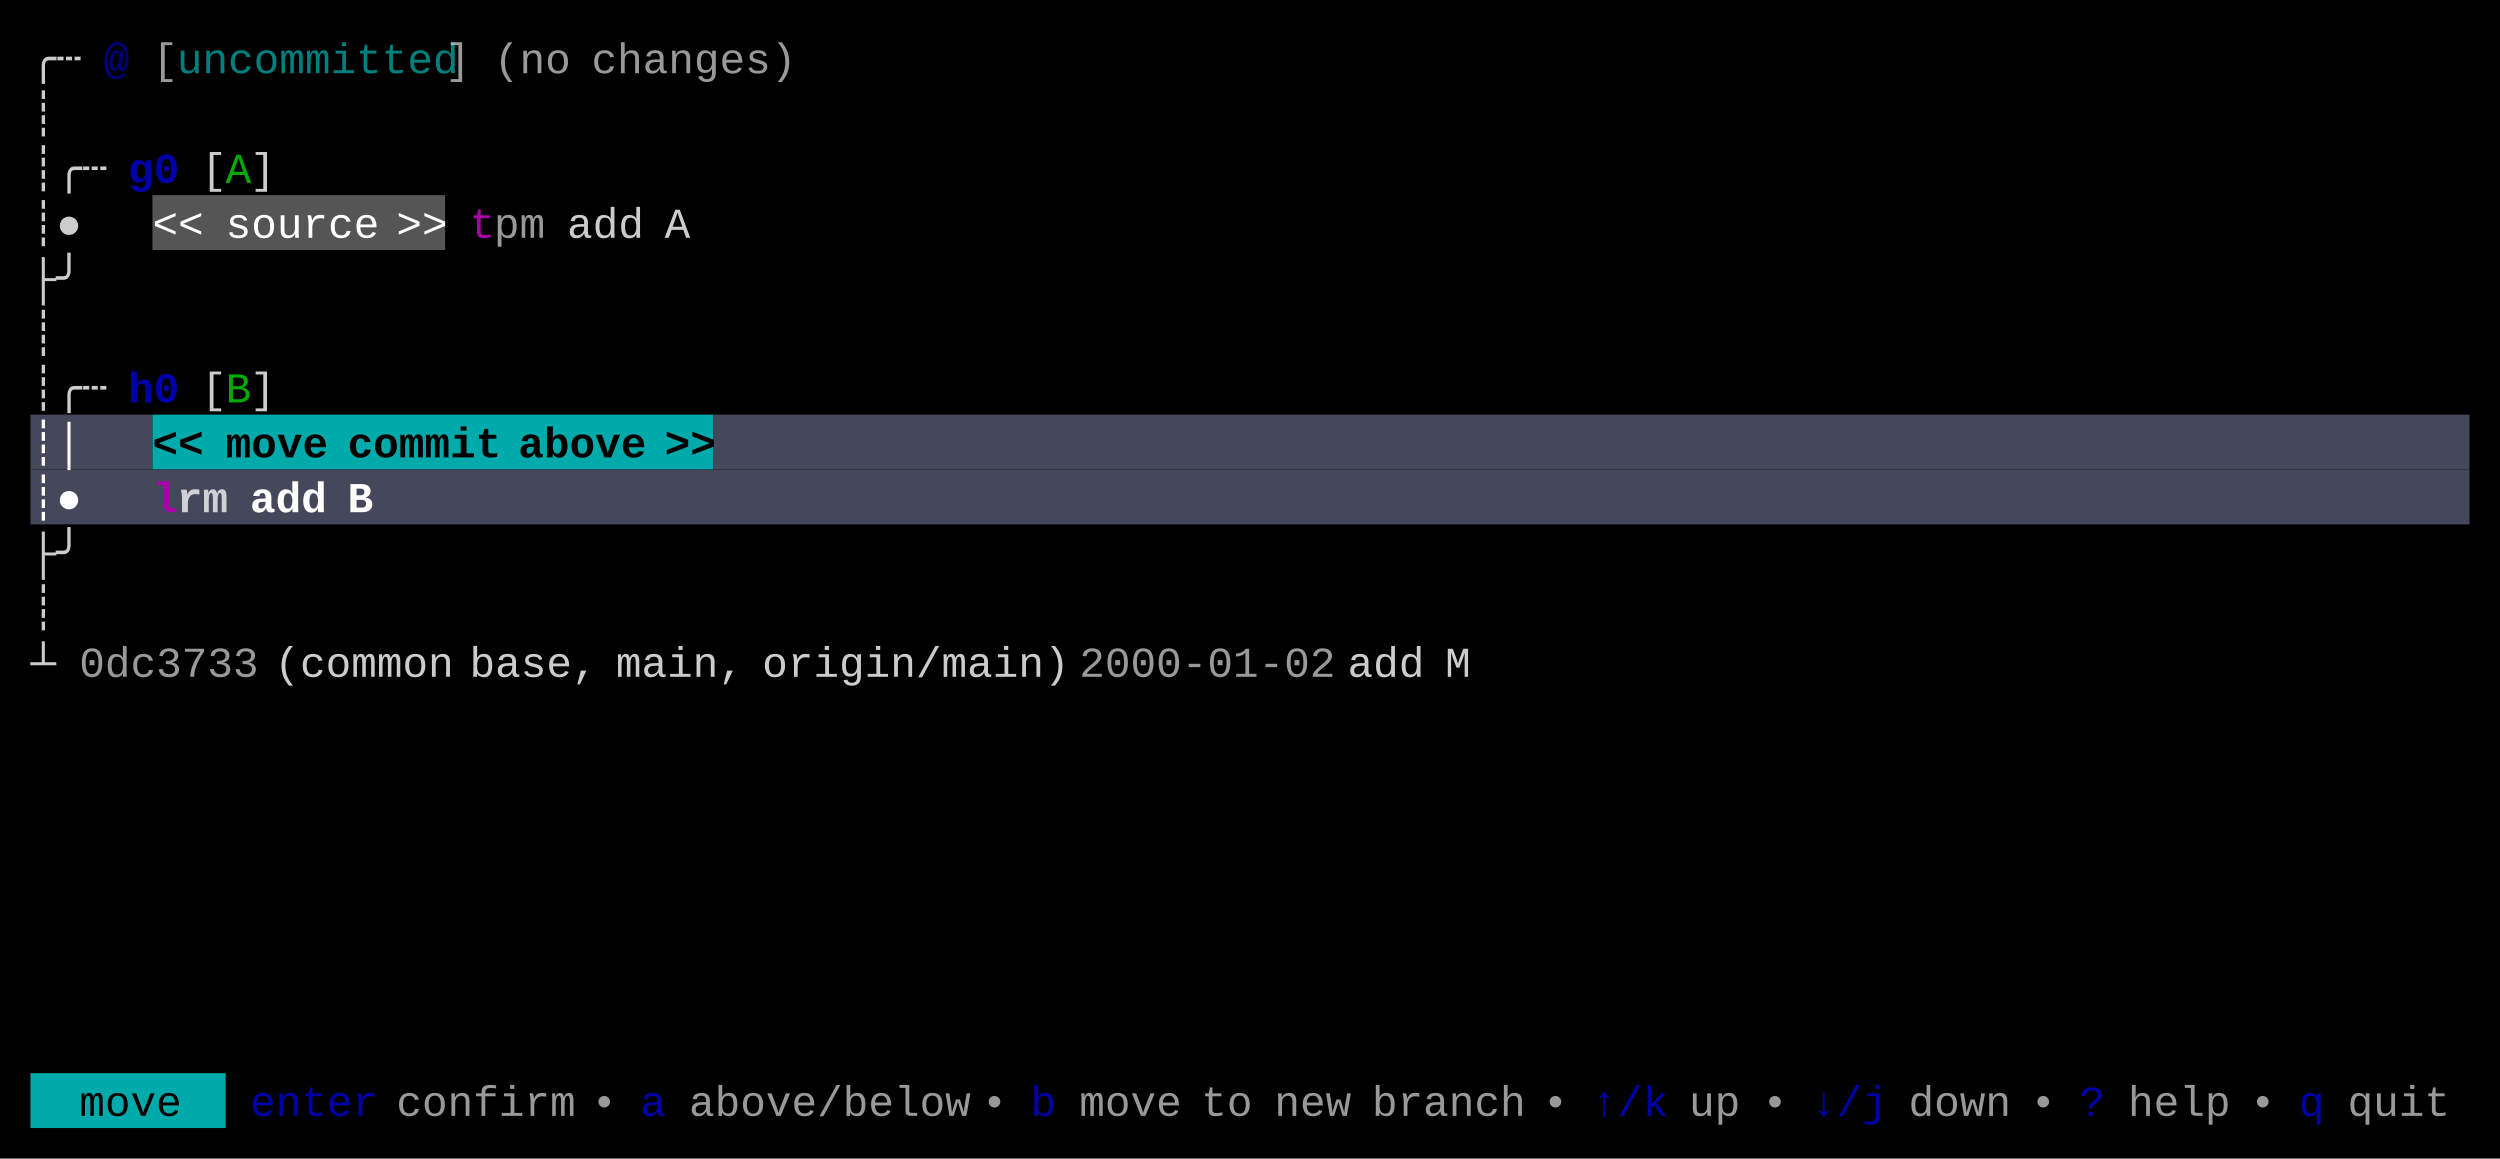
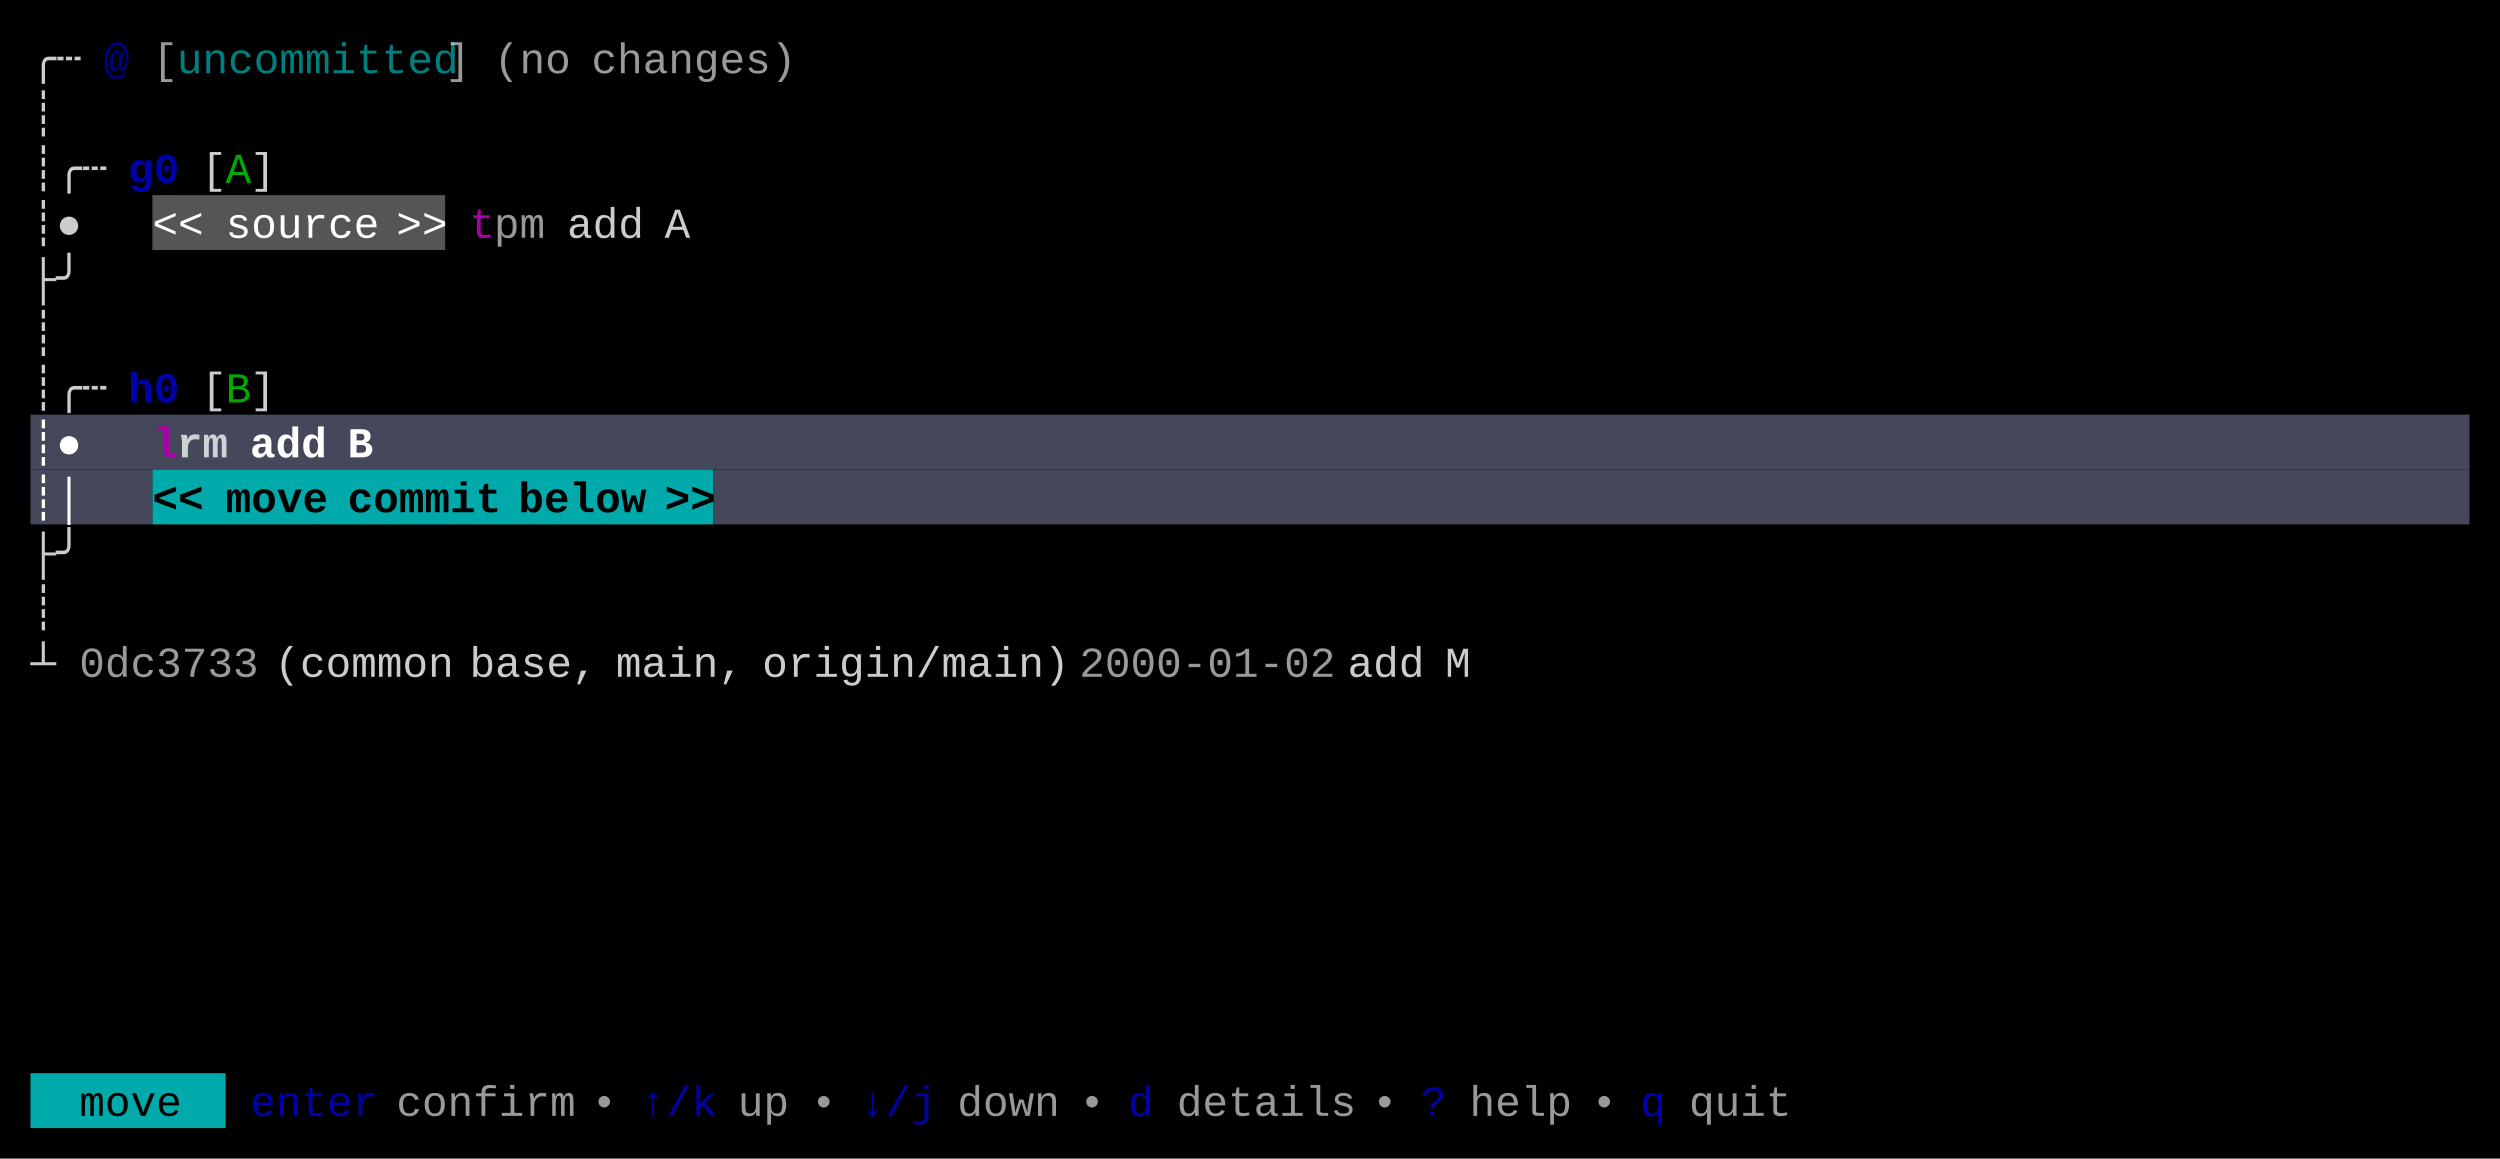
<svg xmlns="http://www.w3.org/2000/svg" width="820" height="380" viewBox="0 0 820 380">
  <rect x="0" y="0" width="820" height="380" fill="#000000" />
  <rect x="50" y="64" width="96" height="18" fill="#555555" />
-   <rect x="10" y="136" width="40" height="18" fill="#45475A" />
-   <rect x="50" y="136" width="184" height="18" fill="#00AAAA" />
-   <rect x="234" y="136" width="576" height="18" fill="#45475A" />
-   <rect x="10" y="154" width="800" height="18" fill="#45475A" />
+   <rect x="10" y="136" width="800" height="18" fill="#45475A" />
+   <rect x="10" y="154" width="40" height="18" fill="#45475A" />
+   <rect x="50" y="154" width="184" height="18" fill="#00AAAA" />
+   <rect x="234" y="154" width="576" height="18" fill="#45475A" />
  <rect x="10" y="352" width="64" height="18" fill="#00AAAA" />
  <g font-family="Menlo, Monaco, 'Courier New', monospace" font-size="14" xml:space="preserve">
    <text x="10 18" y="24" style="fill:#CCCCCC;">╭┄</text>
    <text x="34" y="24" style="fill:#0000AA;font-weight:bold;opacity:0.75;">@</text>
    <text x="50" y="24" style="fill:#CCCCCC;opacity:0.75;">[</text>
    <text x="58 66 74 82 90 98 106 114 122 130 138" y="24" style="fill:#00AAAA;opacity:0.75;">uncommitted</text>
    <text x="146" y="24" style="fill:#CCCCCC;opacity:0.75;">]</text>
    <text x="162 170 178" y="24" style="fill:#CCCCCC;opacity:0.75;">(no</text>
    <text x="194 202 210 218 226 234 242 250" y="24" style="fill:#CCCCCC;opacity:0.75;">changes)</text>
    <text x="10" y="42" style="fill:#CCCCCC;">┊</text>
    <text x="10 18 26" y="60" style="fill:#CCCCCC;">┊╭┄</text>
    <text x="42 50" y="60" style="fill:#0000AA;font-weight:bold;">g0</text>
    <text x="66" y="60" style="fill:#CCCCCC;">[</text>
    <text x="74" y="60" style="fill:#00AA00;">A</text>
    <text x="82" y="60" style="fill:#CCCCCC;">]</text>
    <text x="10 18" y="78" style="fill:#CCCCCC;">┊●</text>
    <text x="50 58" y="78" style="fill:#FFFFFF;">&lt;&lt;</text>
    <text x="74 82 90 98 106 114" y="78" style="fill:#FFFFFF;">source</text>
    <text x="130 138" y="78" style="fill:#FFFFFF;">&gt;&gt;</text>
    <text x="154" y="78" style="fill:#AA00AA;">t</text>
    <text x="162 170" y="78" style="fill:#CCCCCC;opacity:0.75;">pm</text>
    <text x="186 194 202" y="78" style="fill:#CCCCCC;">add</text>
    <text x="218" y="78" style="fill:#CCCCCC;">A</text>
    <text x="10 18" y="96" style="fill:#CCCCCC;">├╯</text>
    <text x="10" y="114" style="fill:#CCCCCC;">┊</text>
    <text x="10 18 26" y="132" style="fill:#CCCCCC;">┊╭┄</text>
    <text x="42 50" y="132" style="fill:#0000AA;font-weight:bold;">h0</text>
    <text x="66" y="132" style="fill:#CCCCCC;">[</text>
    <text x="74" y="132" style="fill:#00AA00;">B</text>
    <text x="82" y="132" style="fill:#CCCCCC;">]</text>
-     <text x="10 18" y="150" style="fill:#FFFFFF;font-weight:bold;">┊│</text>
-     <text x="50 58" y="150" style="fill:#000000;font-weight:bold;">&lt;&lt;</text>
-     <text x="74 82 90 98" y="150" style="fill:#000000;font-weight:bold;">move</text>
-     <text x="114 122 130 138 146 154" y="150" style="fill:#000000;font-weight:bold;">commit</text>
-     <text x="170 178 186 194 202" y="150" style="fill:#000000;font-weight:bold;">above</text>
-     <text x="218 226" y="150" style="fill:#000000;font-weight:bold;">&gt;&gt;</text>
-     <text x="10 18" y="168" style="fill:#FFFFFF;font-weight:bold;">┊●</text>
-     <text x="50" y="168" style="fill:#AA00AA;font-weight:bold;">l</text>
-     <text x="58 66" y="168" style="fill:#FFFFFF;font-weight:bold;opacity:0.75;">rm</text>
-     <text x="82 90 98" y="168" style="fill:#FFFFFF;font-weight:bold;">add</text>
-     <text x="114" y="168" style="fill:#FFFFFF;font-weight:bold;">B</text>
+     <text x="10 18" y="150" style="fill:#FFFFFF;font-weight:bold;">┊●</text>
+     <text x="50" y="150" style="fill:#AA00AA;font-weight:bold;">l</text>
+     <text x="58 66" y="150" style="fill:#FFFFFF;font-weight:bold;opacity:0.75;">rm</text>
+     <text x="82 90 98" y="150" style="fill:#FFFFFF;font-weight:bold;">add</text>
+     <text x="114" y="150" style="fill:#FFFFFF;font-weight:bold;">B</text>
+     <text x="10 18" y="168" style="fill:#FFFFFF;font-weight:bold;">┊│</text>
+     <text x="50 58" y="168" style="fill:#000000;font-weight:bold;">&lt;&lt;</text>
+     <text x="74 82 90 98" y="168" style="fill:#000000;font-weight:bold;">move</text>
+     <text x="114 122 130 138 146 154" y="168" style="fill:#000000;font-weight:bold;">commit</text>
+     <text x="170 178 186 194 202" y="168" style="fill:#000000;font-weight:bold;">below</text>
+     <text x="218 226" y="168" style="fill:#000000;font-weight:bold;">&gt;&gt;</text>
    <text x="10 18" y="186" style="fill:#CCCCCC;">├╯</text>
    <text x="10" y="204" style="fill:#CCCCCC;">┊</text>
    <text x="10" y="222" style="fill:#CCCCCC;">┴</text>
    <text x="26 34 42 50 58 66 74" y="222" style="fill:#CCCCCC;opacity:0.75;">0dc3733</text>
    <text x="90 98 106 114 122 130 138" y="222" style="fill:#CCCCCC;">(common</text>
    <text x="154 162 170 178 186" y="222" style="fill:#CCCCCC;">base,</text>
    <text x="202 210 218 226 234" y="222" style="fill:#CCCCCC;">main,</text>
    <text x="250 258 266 274 282 290 298 306 314 322 330 338" y="222" style="fill:#CCCCCC;">origin/main)</text>
    <text x="354 362 370 378 386 394 402 410 418 426" y="222" style="fill:#CCCCCC;opacity:0.75;">2000-01-02</text>
    <text x="442 450 458" y="222" style="fill:#CCCCCC;">add</text>
    <text x="474" y="222" style="fill:#CCCCCC;">M</text>
    <text x="26 34 42 50" y="366" style="fill:#000000;">move</text>
    <text x="82 90 98 106 114" y="366" style="fill:#0000AA;">enter</text>
    <text x="130 138 146 154 162 170 178" y="366" style="fill:#CCCCCC;opacity:0.75;">confirm</text>
    <text x="194" y="366" style="fill:#CCCCCC;opacity:0.75;">•</text>
-     <text x="210" y="366" style="fill:#0000AA;">a</text>
-     <text x="226 234 242 250 258 266 274 282 290 298 306" y="366" style="fill:#CCCCCC;opacity:0.75;">above/below</text>
-     <text x="322" y="366" style="fill:#CCCCCC;opacity:0.75;">•</text>
-     <text x="338" y="366" style="fill:#0000AA;">b</text>
-     <text x="354 362 370 378" y="366" style="fill:#CCCCCC;opacity:0.75;">move</text>
-     <text x="394 402" y="366" style="fill:#CCCCCC;opacity:0.75;">to</text>
-     <text x="418 426 434" y="366" style="fill:#CCCCCC;opacity:0.75;">new</text>
-     <text x="450 458 466 474 482 490" y="366" style="fill:#CCCCCC;opacity:0.75;">branch</text>
-     <text x="506" y="366" style="fill:#CCCCCC;opacity:0.75;">•</text>
-     <text x="522 530 538" y="366" style="fill:#0000AA;">↑/k</text>
-     <text x="554 562" y="366" style="fill:#CCCCCC;opacity:0.75;">up</text>
-     <text x="578" y="366" style="fill:#CCCCCC;opacity:0.75;">•</text>
-     <text x="594 602 610" y="366" style="fill:#0000AA;">↓/j</text>
-     <text x="626 634 642 650" y="366" style="fill:#CCCCCC;opacity:0.75;">down</text>
-     <text x="666" y="366" style="fill:#CCCCCC;opacity:0.75;">•</text>
-     <text x="682" y="366" style="fill:#0000AA;">?</text>
-     <text x="698 706 714 722" y="366" style="fill:#CCCCCC;opacity:0.75;">help</text>
-     <text x="738" y="366" style="fill:#CCCCCC;opacity:0.75;">•</text>
-     <text x="754" y="366" style="fill:#0000AA;">q</text>
-     <text x="770 778 786 794" y="366" style="fill:#CCCCCC;opacity:0.75;">quit</text>
+     <text x="210 218 226" y="366" style="fill:#0000AA;">↑/k</text>
+     <text x="242 250" y="366" style="fill:#CCCCCC;opacity:0.75;">up</text>
+     <text x="266" y="366" style="fill:#CCCCCC;opacity:0.75;">•</text>
+     <text x="282 290 298" y="366" style="fill:#0000AA;">↓/j</text>
+     <text x="314 322 330 338" y="366" style="fill:#CCCCCC;opacity:0.75;">down</text>
+     <text x="354" y="366" style="fill:#CCCCCC;opacity:0.75;">•</text>
+     <text x="370" y="366" style="fill:#0000AA;">d</text>
+     <text x="386 394 402 410 418 426 434" y="366" style="fill:#CCCCCC;opacity:0.75;">details</text>
+     <text x="450" y="366" style="fill:#CCCCCC;opacity:0.75;">•</text>
+     <text x="466" y="366" style="fill:#0000AA;">?</text>
+     <text x="482 490 498 506" y="366" style="fill:#CCCCCC;opacity:0.75;">help</text>
+     <text x="522" y="366" style="fill:#CCCCCC;opacity:0.75;">•</text>
+     <text x="538" y="366" style="fill:#0000AA;">q</text>
+     <text x="554 562 570 578" y="366" style="fill:#CCCCCC;opacity:0.75;">quit</text>
  </g>
</svg>
